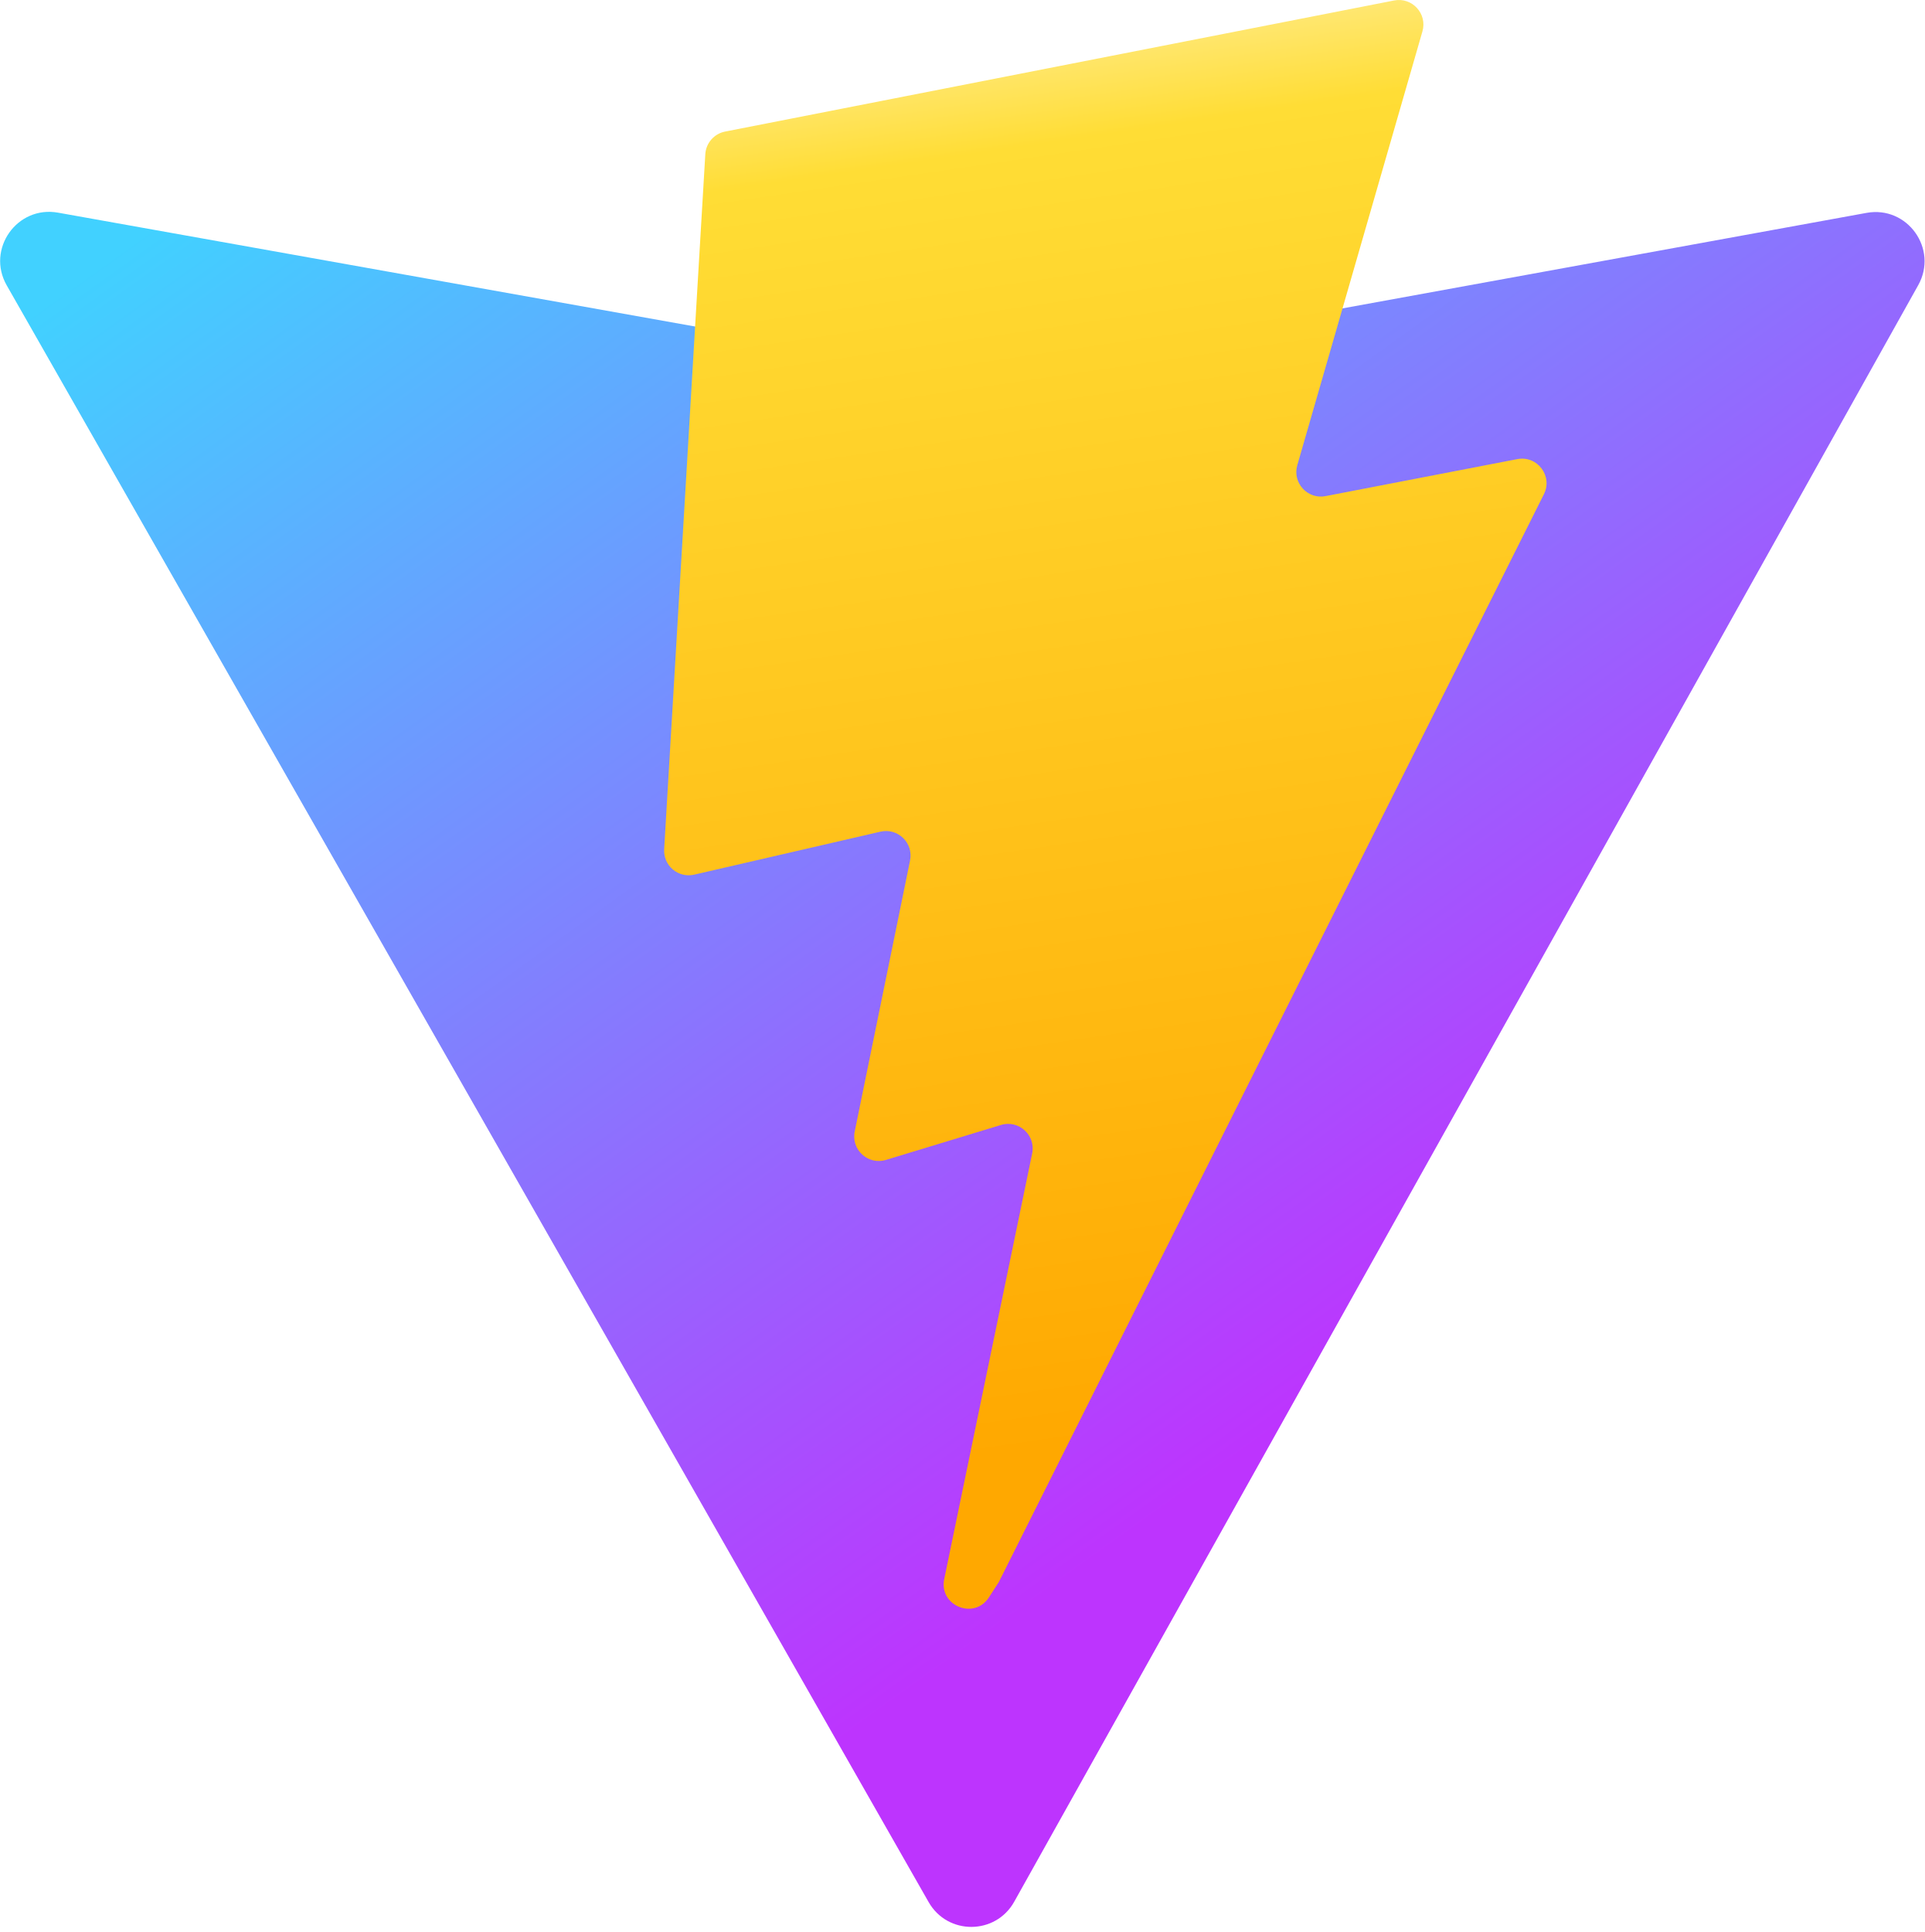
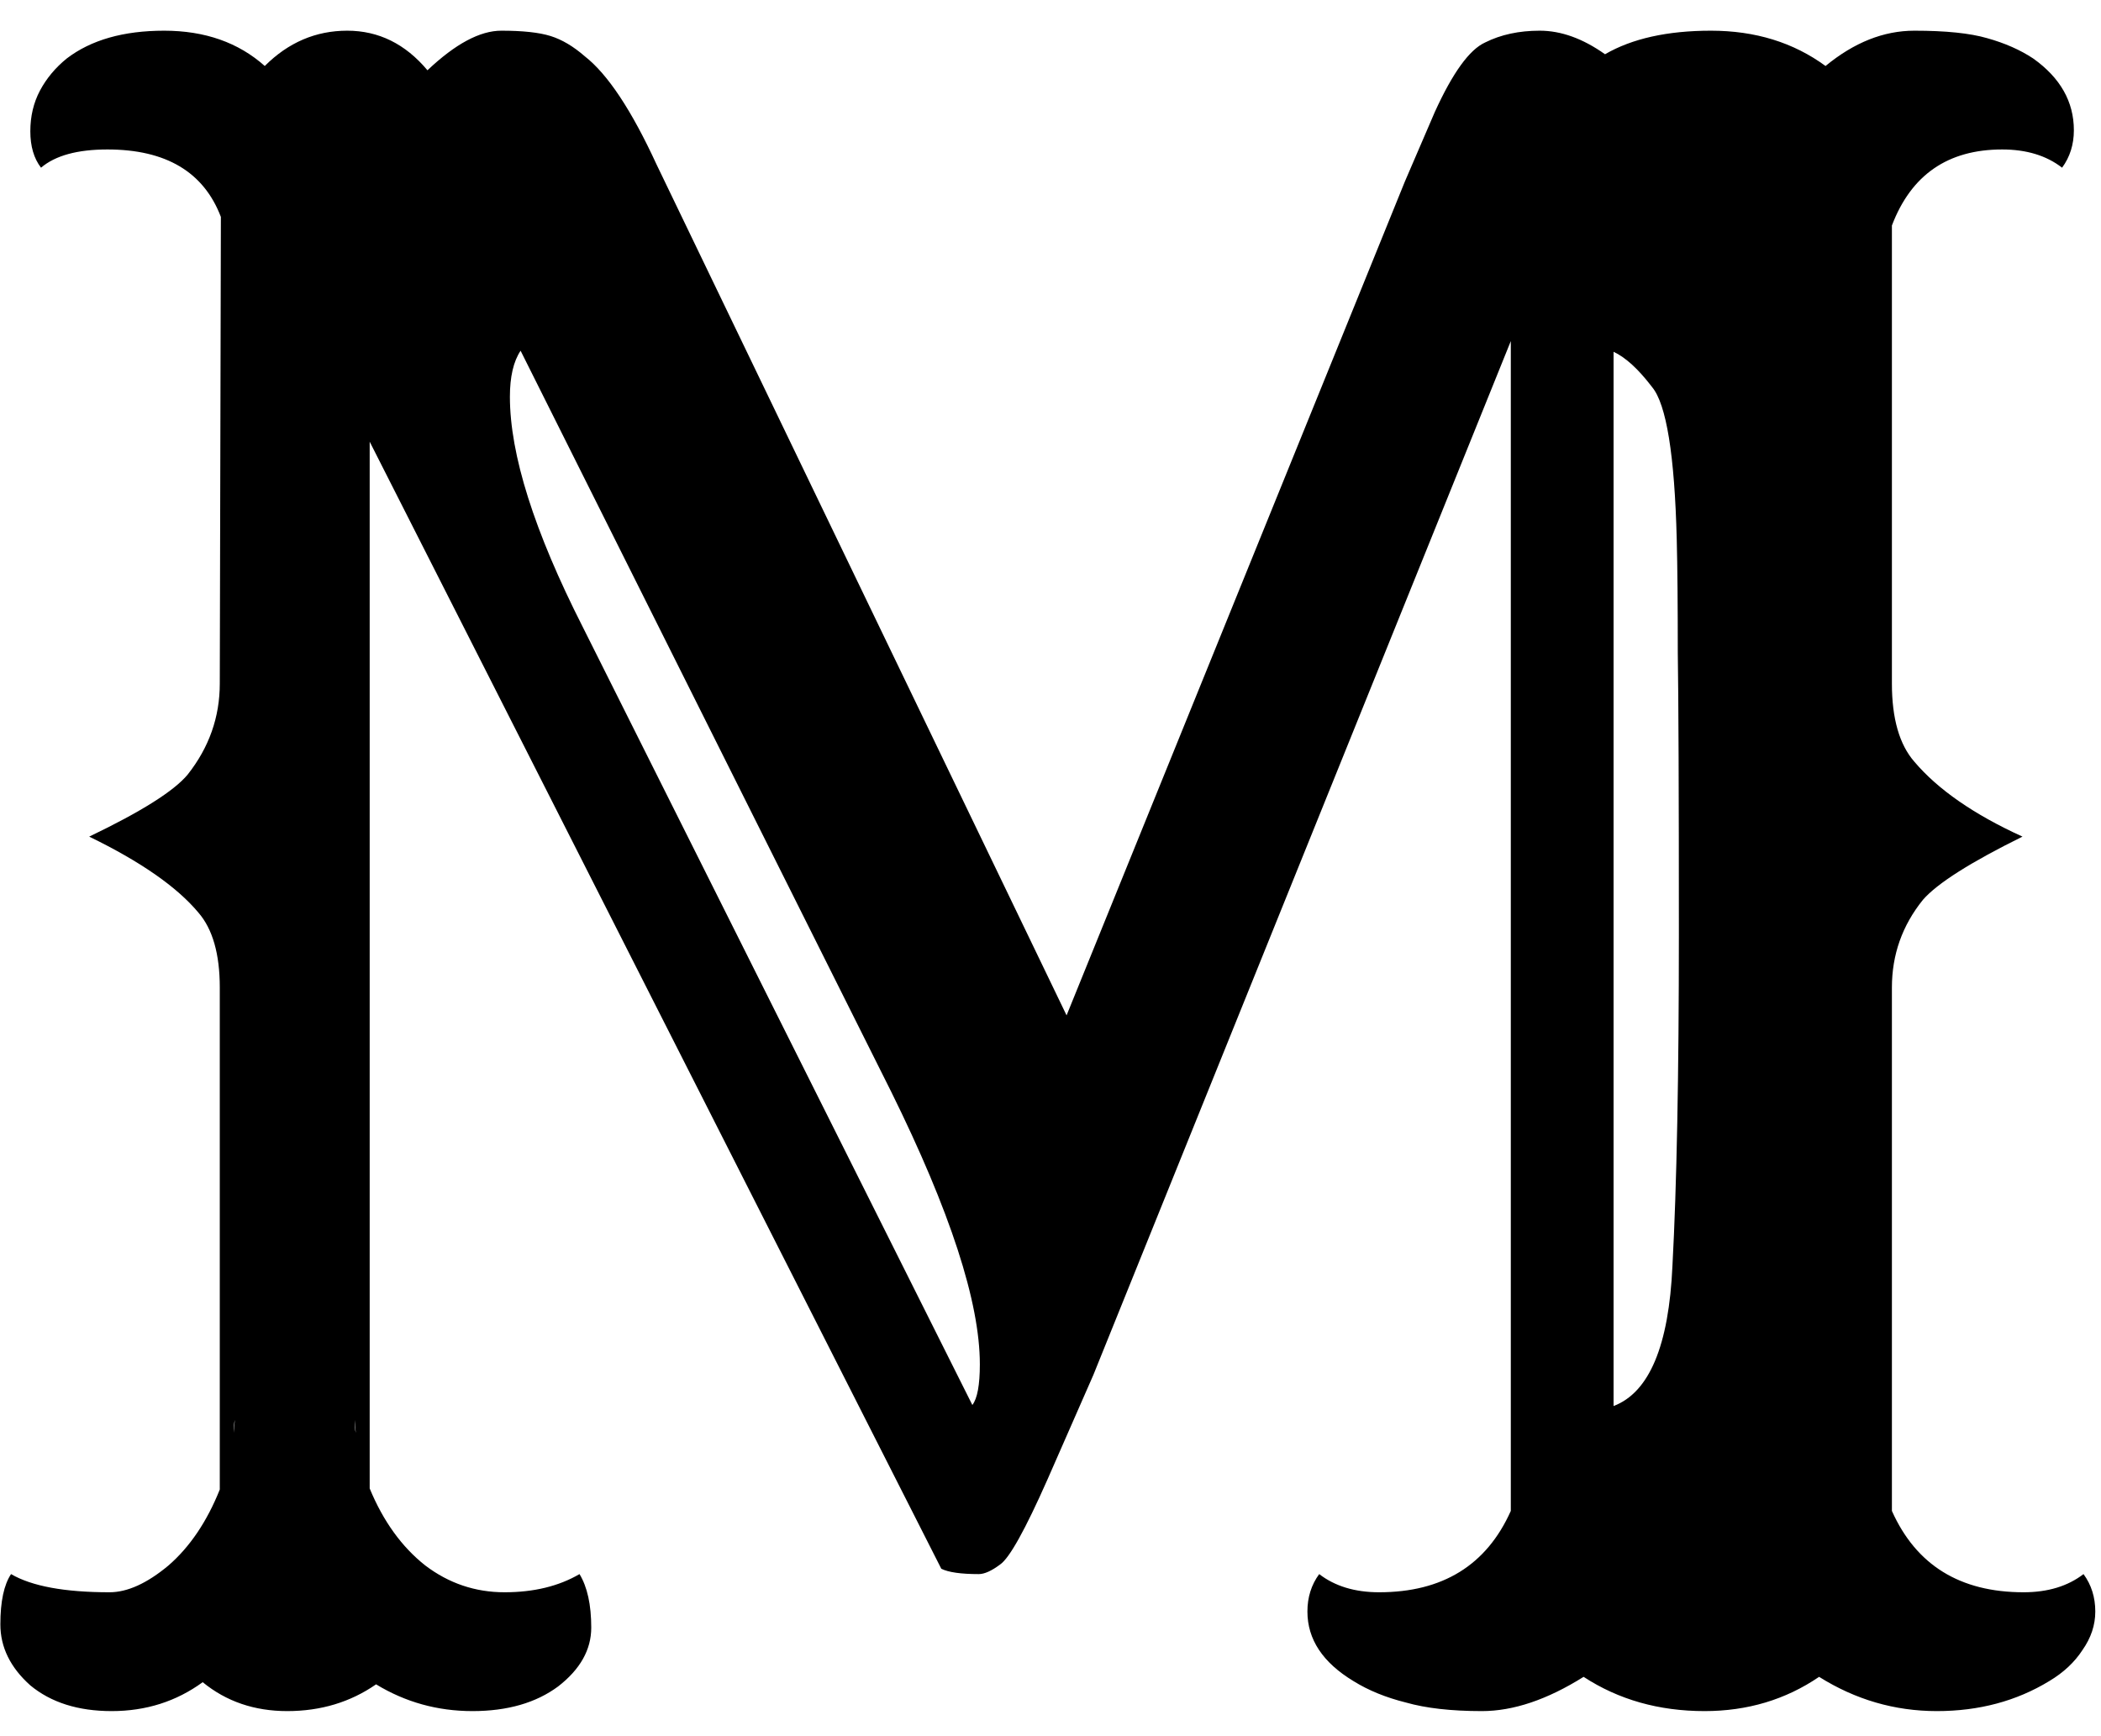
- <svg xmlns="http://www.w3.org/2000/svg" aria-hidden="true" role="img" class="iconify iconify--logos" width="31.88" height="32" preserveAspectRatio="xMidYMid meet" viewBox="0 0 256 257">
-   <defs>
-     <linearGradient id="IconifyId1813088fe1fbc01fb466" x1="-.828%" x2="57.636%" y1="7.652%" y2="78.411%">
-       <stop offset="0%" stop-color="#41D1FF" />
-       <stop offset="100%" stop-color="#BD34FE" />
-     </linearGradient>
-     <linearGradient id="IconifyId1813088fe1fbc01fb467" x1="43.376%" x2="50.316%" y1="2.242%" y2="89.03%">
-       <stop offset="0%" stop-color="#FFEA83" />
-       <stop offset="8.333%" stop-color="#FFDD35" />
-       <stop offset="100%" stop-color="#FFA800" />
-     </linearGradient>
-   </defs>
-   <path fill="url(#IconifyId1813088fe1fbc01fb466)" d="M255.153 37.938L134.897 252.976c-2.483 4.44-8.862 4.466-11.382.048L.875 37.958c-2.746-4.814 1.371-10.646 6.827-9.67l120.385 21.517a6.537 6.537 0 0 0 2.322-.004l117.867-21.483c5.438-.991 9.574 4.796 6.877 9.62Z" />
-   <path fill="url(#IconifyId1813088fe1fbc01fb467)" d="M185.432.063L96.44 17.501a3.268 3.268 0 0 0-2.634 3.014l-5.474 92.456a3.268 3.268 0 0 0 3.997 3.378l24.777-5.718c2.318-.535 4.413 1.507 3.936 3.838l-7.361 36.047c-.495 2.426 1.782 4.5 4.151 3.78l15.304-4.649c2.372-.72 4.652 1.36 4.15 3.788l-11.698 56.621c-.732 3.542 3.979 5.473 5.943 2.437l1.313-2.028l72.516-144.72c1.215-2.423-.88-5.186-3.54-4.672l-25.505 4.922c-2.396.462-4.435-1.77-3.759-4.114l16.646-57.705c.677-2.35-1.37-4.583-3.769-4.113Z" />
+ <svg xmlns="http://www.w3.org/2000/svg" width="46" height="38" viewBox="0 0 46 38" fill="none">
+   <path d="M4.438 36.836C3.859 37.258 3.195 37.469 2.445 37.469C1.711 37.469 1.117 37.281 0.664 36.906C0.227 36.516 0.008 36.07 0.008 35.57C0.008 35.07 0.086 34.703 0.242 34.469C0.695 34.734 1.414 34.867 2.398 34.867C2.789 34.867 3.219 34.672 3.688 34.281C4.156 33.875 4.531 33.32 4.812 32.617V21.625C4.812 20.891 4.656 20.344 4.344 19.984C3.875 19.422 3.078 18.867 1.953 18.32C3.094 17.773 3.812 17.32 4.109 16.961C4.578 16.367 4.812 15.703 4.812 14.969L4.836 4.75C4.461 3.766 3.633 3.273 2.352 3.273C1.695 3.273 1.211 3.406 0.898 3.672C0.742 3.469 0.664 3.203 0.664 2.875C0.664 2.547 0.734 2.25 0.875 1.984C1.016 1.719 1.211 1.484 1.461 1.281C1.992 0.875 2.703 0.672 3.594 0.672C4.484 0.672 5.219 0.93 5.797 1.445C6.312 0.93 6.914 0.672 7.602 0.672C8.289 0.672 8.875 0.961 9.359 1.539C9.969 0.961 10.508 0.672 10.977 0.672C11.445 0.672 11.805 0.711 12.055 0.789C12.305 0.867 12.555 1.016 12.805 1.234C13.305 1.625 13.828 2.414 14.375 3.602L23.352 22.234L30.758 3.977L31.414 2.453C31.805 1.594 32.172 1.086 32.516 0.93C32.859 0.758 33.258 0.672 33.711 0.672C34.18 0.672 34.656 0.844 35.141 1.188C35.734 0.844 36.508 0.672 37.461 0.672C38.43 0.672 39.266 0.93 39.969 1.445C40.594 0.93 41.242 0.672 41.914 0.672C42.602 0.672 43.133 0.727 43.508 0.836C43.898 0.945 44.234 1.094 44.516 1.281C45.109 1.703 45.406 2.227 45.406 2.852C45.406 3.164 45.32 3.438 45.148 3.672C44.805 3.406 44.367 3.273 43.836 3.273C42.648 3.273 41.844 3.828 41.422 4.938V14.969C41.422 15.734 41.586 16.305 41.914 16.68C42.43 17.289 43.219 17.836 44.281 18.32C43.141 18.883 42.414 19.344 42.102 19.703C41.648 20.266 41.422 20.906 41.422 21.625V33.086C41.953 34.273 42.914 34.867 44.305 34.867C44.836 34.867 45.273 34.734 45.617 34.469C45.789 34.703 45.875 34.977 45.875 35.289C45.875 35.586 45.781 35.867 45.594 36.133C45.422 36.398 45.18 36.625 44.867 36.812C44.148 37.25 43.328 37.469 42.406 37.469C41.484 37.469 40.625 37.219 39.828 36.719C39.094 37.219 38.258 37.469 37.32 37.469C36.32 37.469 35.438 37.219 34.672 36.719C33.875 37.219 33.133 37.469 32.445 37.469C31.773 37.469 31.219 37.406 30.781 37.281C30.344 37.172 29.961 37.016 29.633 36.812C28.961 36.406 28.625 35.898 28.625 35.289C28.625 34.977 28.711 34.703 28.883 34.469C29.227 34.734 29.664 34.867 30.195 34.867C31.586 34.867 32.547 34.273 33.078 33.086V7.469L23.938 30.109L22.93 32.406C22.445 33.5 22.102 34.117 21.898 34.258C21.711 34.398 21.555 34.469 21.43 34.469C21.039 34.469 20.766 34.43 20.609 34.352L8.094 9.672V32.594C8.391 33.312 8.797 33.875 9.312 34.281C9.828 34.672 10.406 34.867 11.047 34.867C11.688 34.867 12.234 34.734 12.688 34.469C12.859 34.75 12.945 35.141 12.945 35.641C12.945 36.125 12.703 36.555 12.219 36.93C11.734 37.289 11.109 37.469 10.344 37.469C9.578 37.469 8.875 37.273 8.234 36.883C7.672 37.273 7.023 37.469 6.289 37.469C5.57 37.469 4.953 37.258 4.438 36.836ZM11.398 7.68C11.242 7.914 11.164 8.25 11.164 8.688C11.164 9.953 11.695 11.633 12.758 13.727L21.289 30.766C21.398 30.625 21.453 30.328 21.453 29.875C21.453 28.516 20.805 26.523 19.508 23.898L11.398 7.68ZM35.328 30.789C36.109 30.492 36.539 29.469 36.617 27.719C36.711 25.969 36.758 23.547 36.758 20.453C36.758 17.359 36.75 15.305 36.734 14.289C36.734 13.258 36.727 12.43 36.711 11.805C36.664 9.961 36.484 8.852 36.172 8.477C35.875 8.086 35.594 7.828 35.328 7.703V30.789ZM7.766 31.094C7.766 31.219 7.773 31.312 7.789 31.375L7.766 31.094ZM5.141 31.094C5.125 31.156 5.117 31.25 5.117 31.375L5.141 31.094Z" fill="black" />
</svg>
